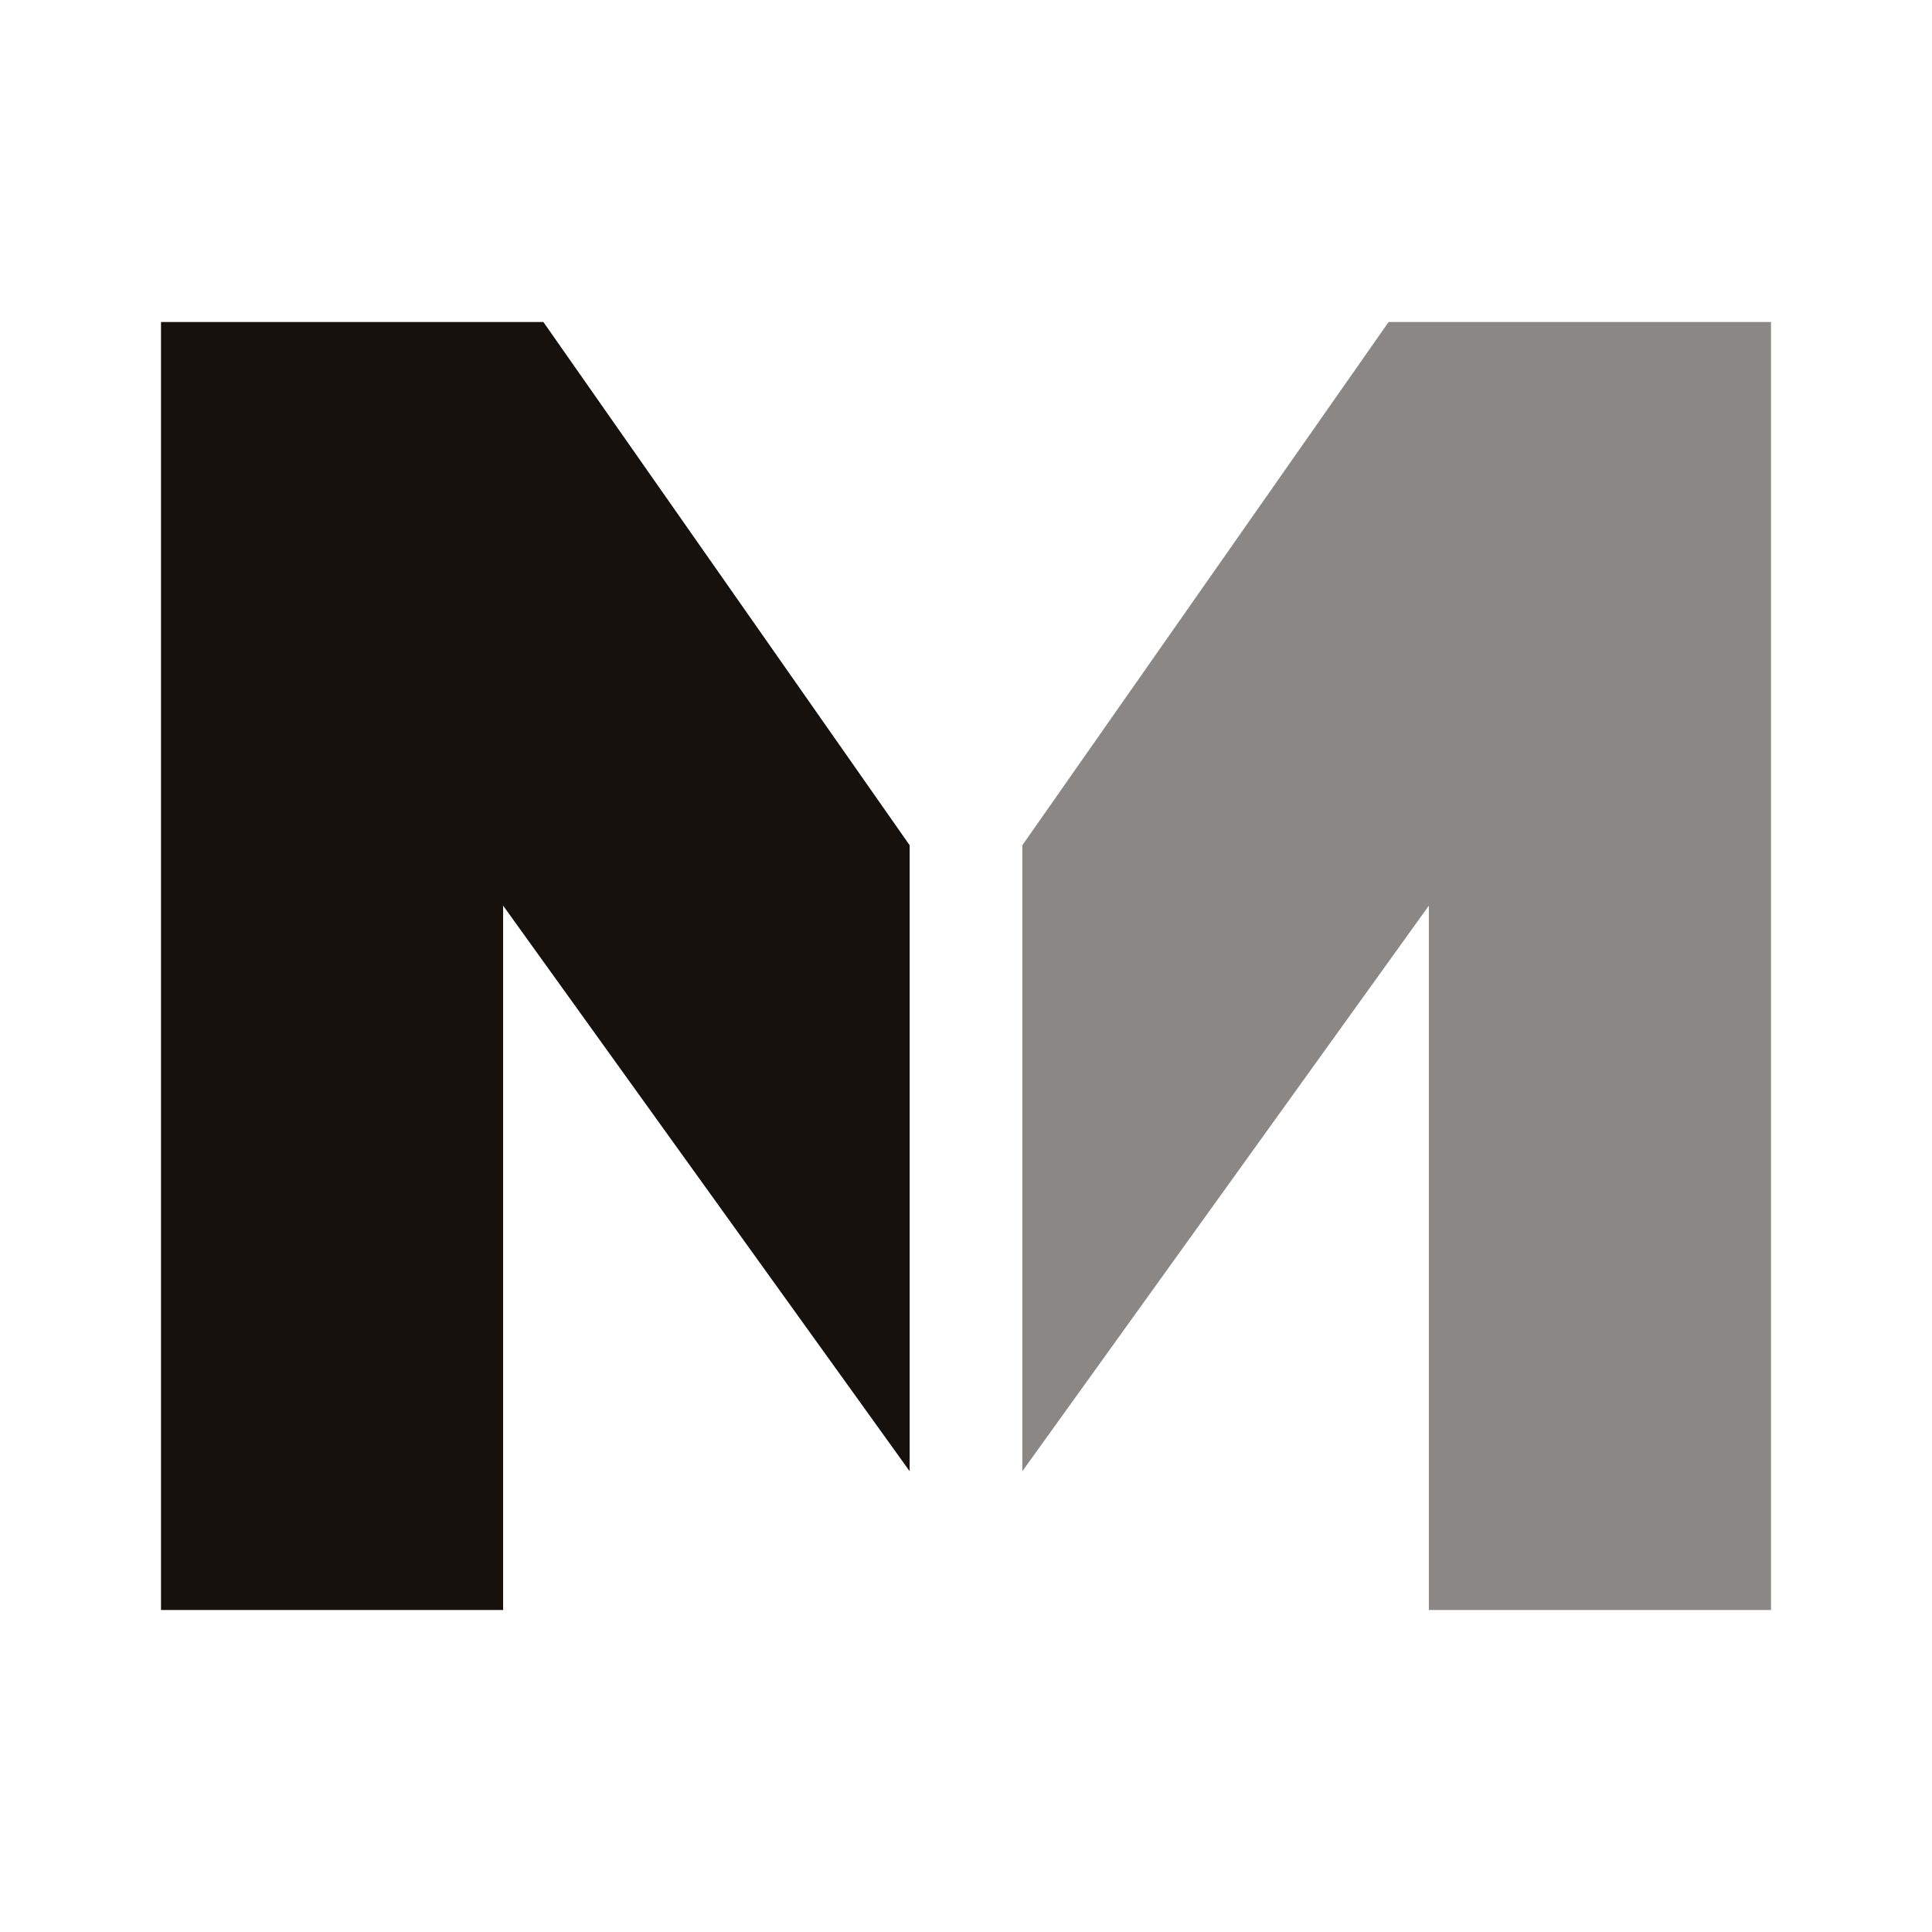
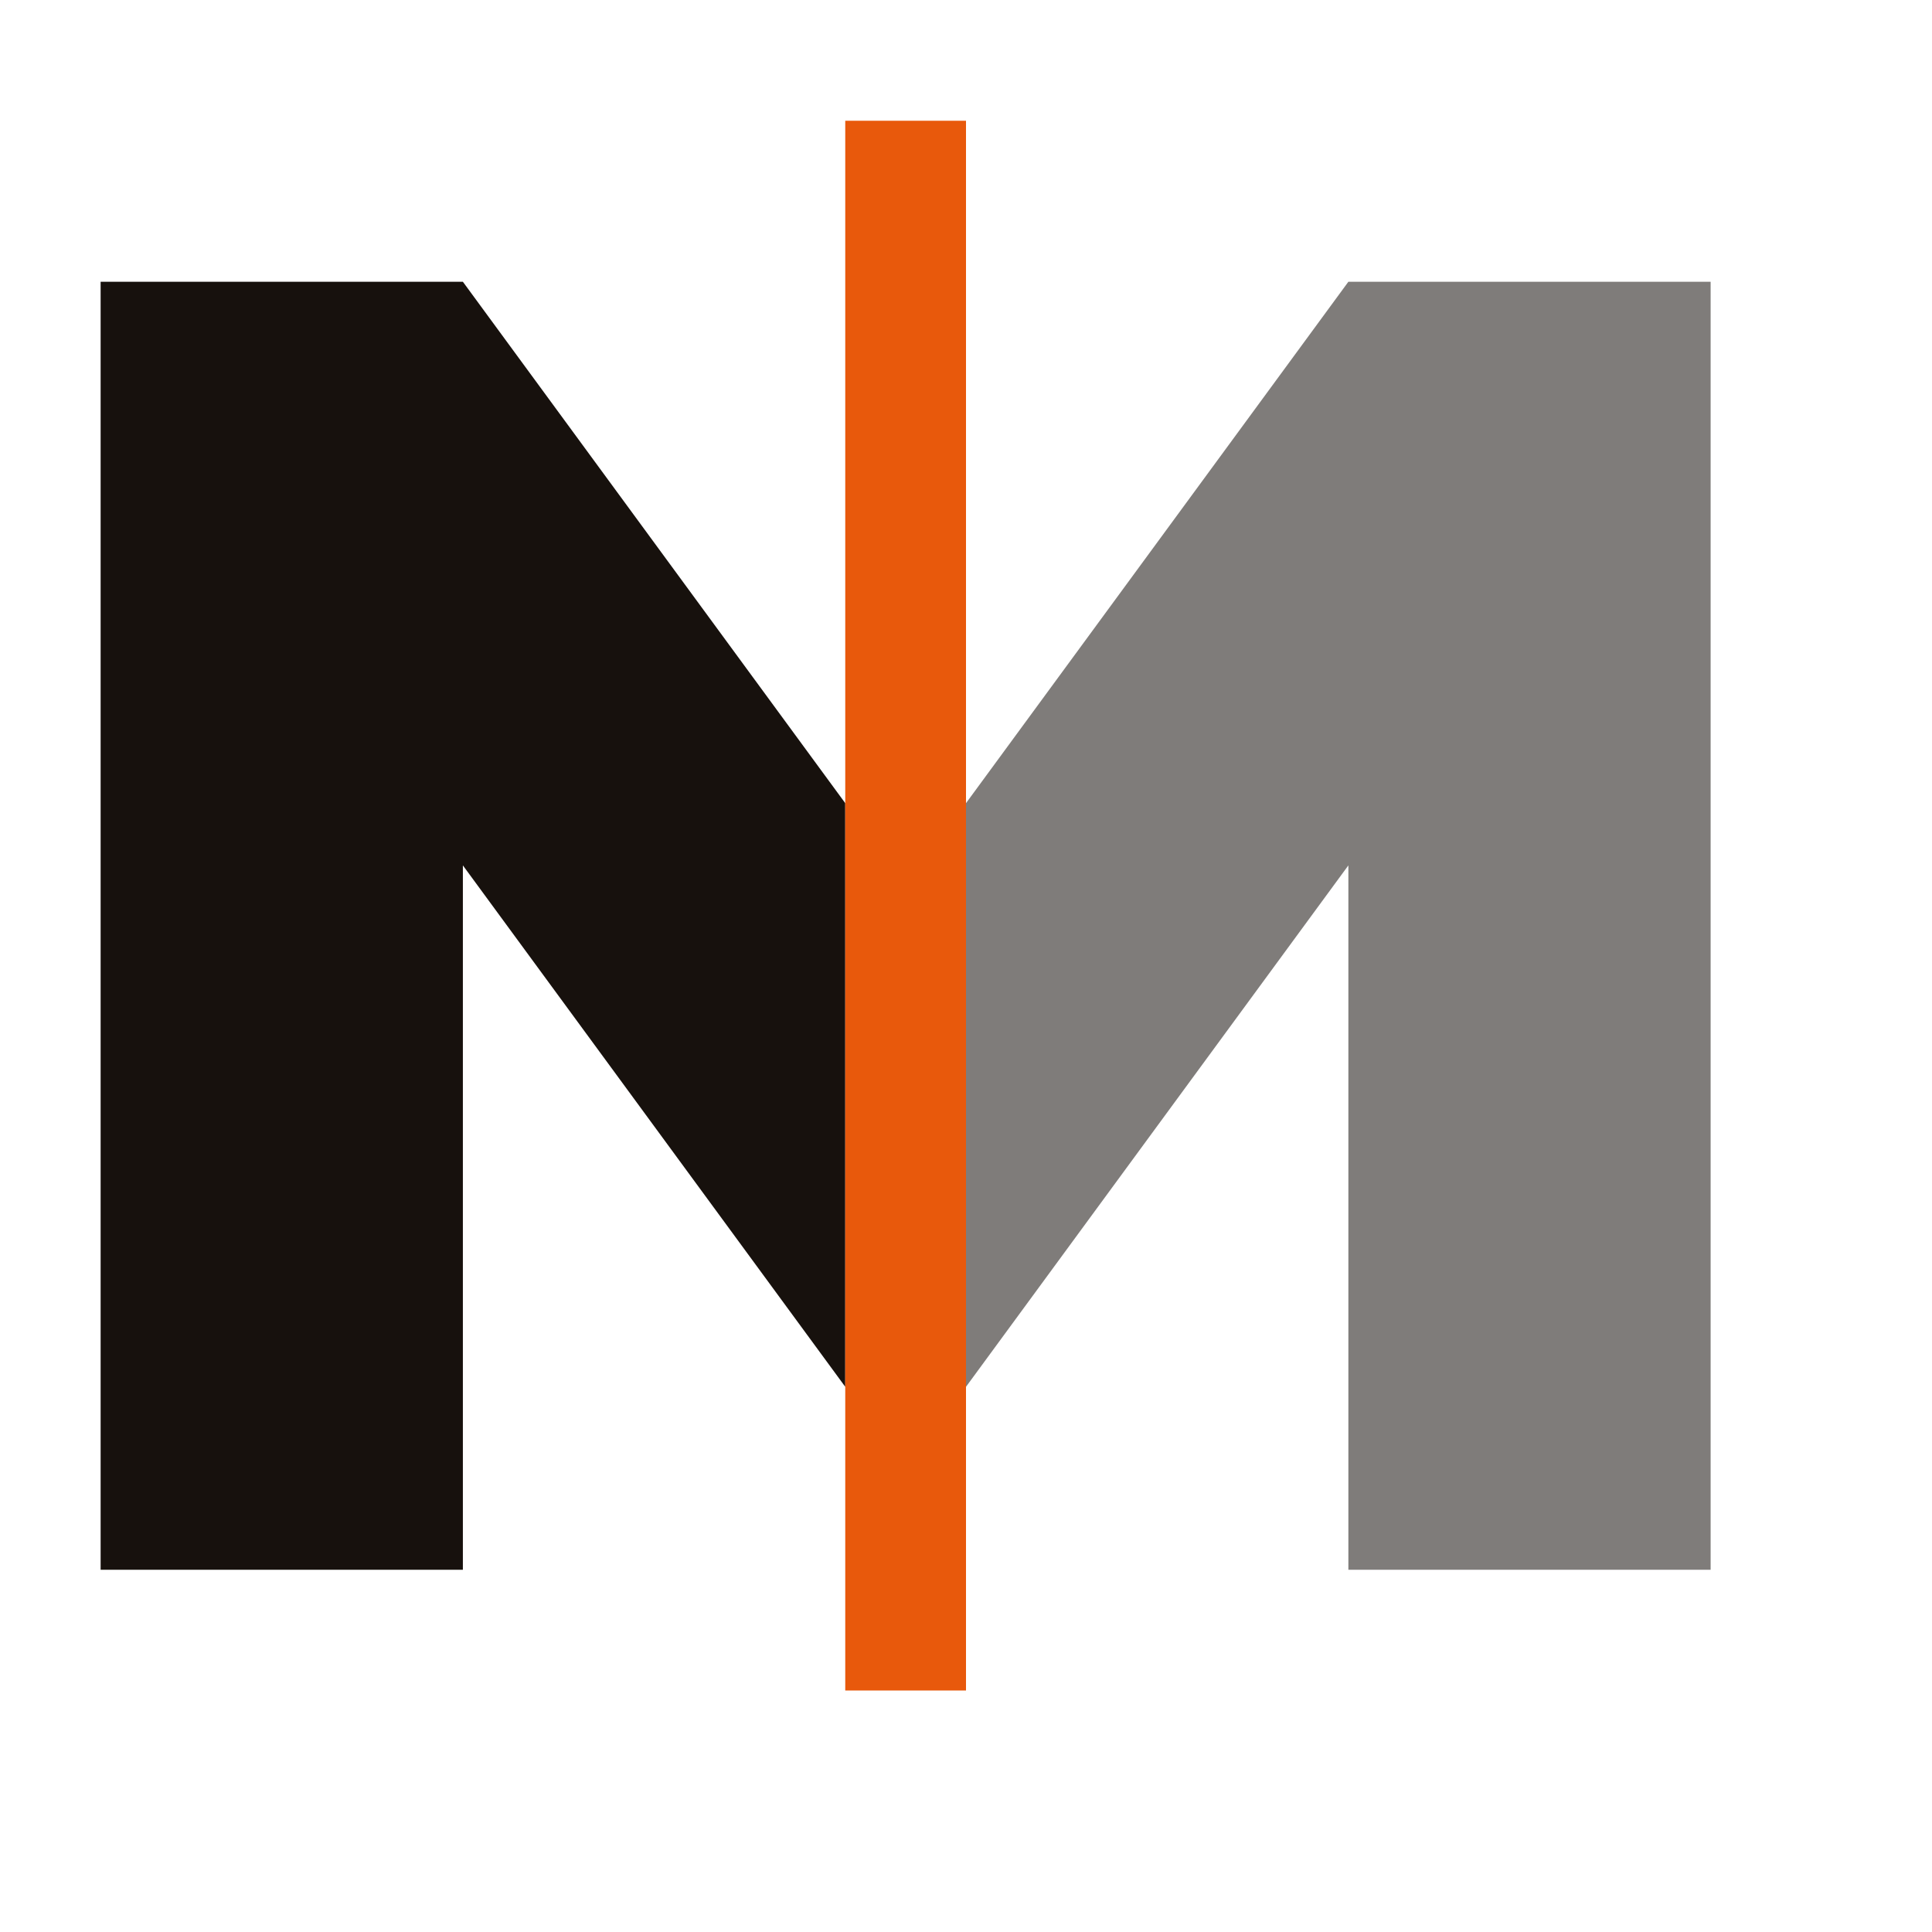
- <svg xmlns="http://www.w3.org/2000/svg" viewBox="8 8 48 48" width="48" height="48" role="img" aria-label="Marcus Lab mark, small sizes">
+ <svg xmlns="http://www.w3.org/2000/svg" viewBox="9.5 9 48 48" width="48" height="48" role="img" aria-label="Marcus Lab mark, small sizes">
  <defs>
    <clipPath id="ul">
-       <rect x="0" y="0" width="30.6" height="64" />
+       <rect x="0" y="0" width="30.5" height="64" />
    </clipPath>
    <clipPath id="ur">
-       <rect x="33.4" y="0" width="32" height="64" />
+       <rect x="33.5" y="0" width="32" height="64" />
    </clipPath>
  </defs>
-   <polygon points="12,16 21.5,16 32,31 42.5,16 52,16 52,48 43.5,48 43.5,30.5 32,46.5 20.5,30.5 20.5,48 12,48" fill="#17110d" clip-path="url(#ul)" />
-   <polygon points="12,16 21.5,16 32,31 42.5,16 52,16 52,48 43.5,48 43.5,30.5 32,46.5 20.5,30.5 20.5,48 12,48" fill="#17110d" fill-opacity=".5" clip-path="url(#ur)" />
+   <polygon points="12,16 21,16 32,31 43,16 52,16 52,48 43,48 43,30.5 32,45.5 21,30.5 21,48 12,48" fill="#17110d" clip-path="url(#ul)" />
+   <polygon points="12,16 21,16 32,31 43,16 52,16 52,48 43,48 43,30.5 32,45.5 21,30.5 21,48 12,48" fill="#17110d" fill-opacity=".55" clip-path="url(#ur)" />
+   <rect x="30.5" y="12" width="3" height="39" fill="#e8590c" />
</svg>
